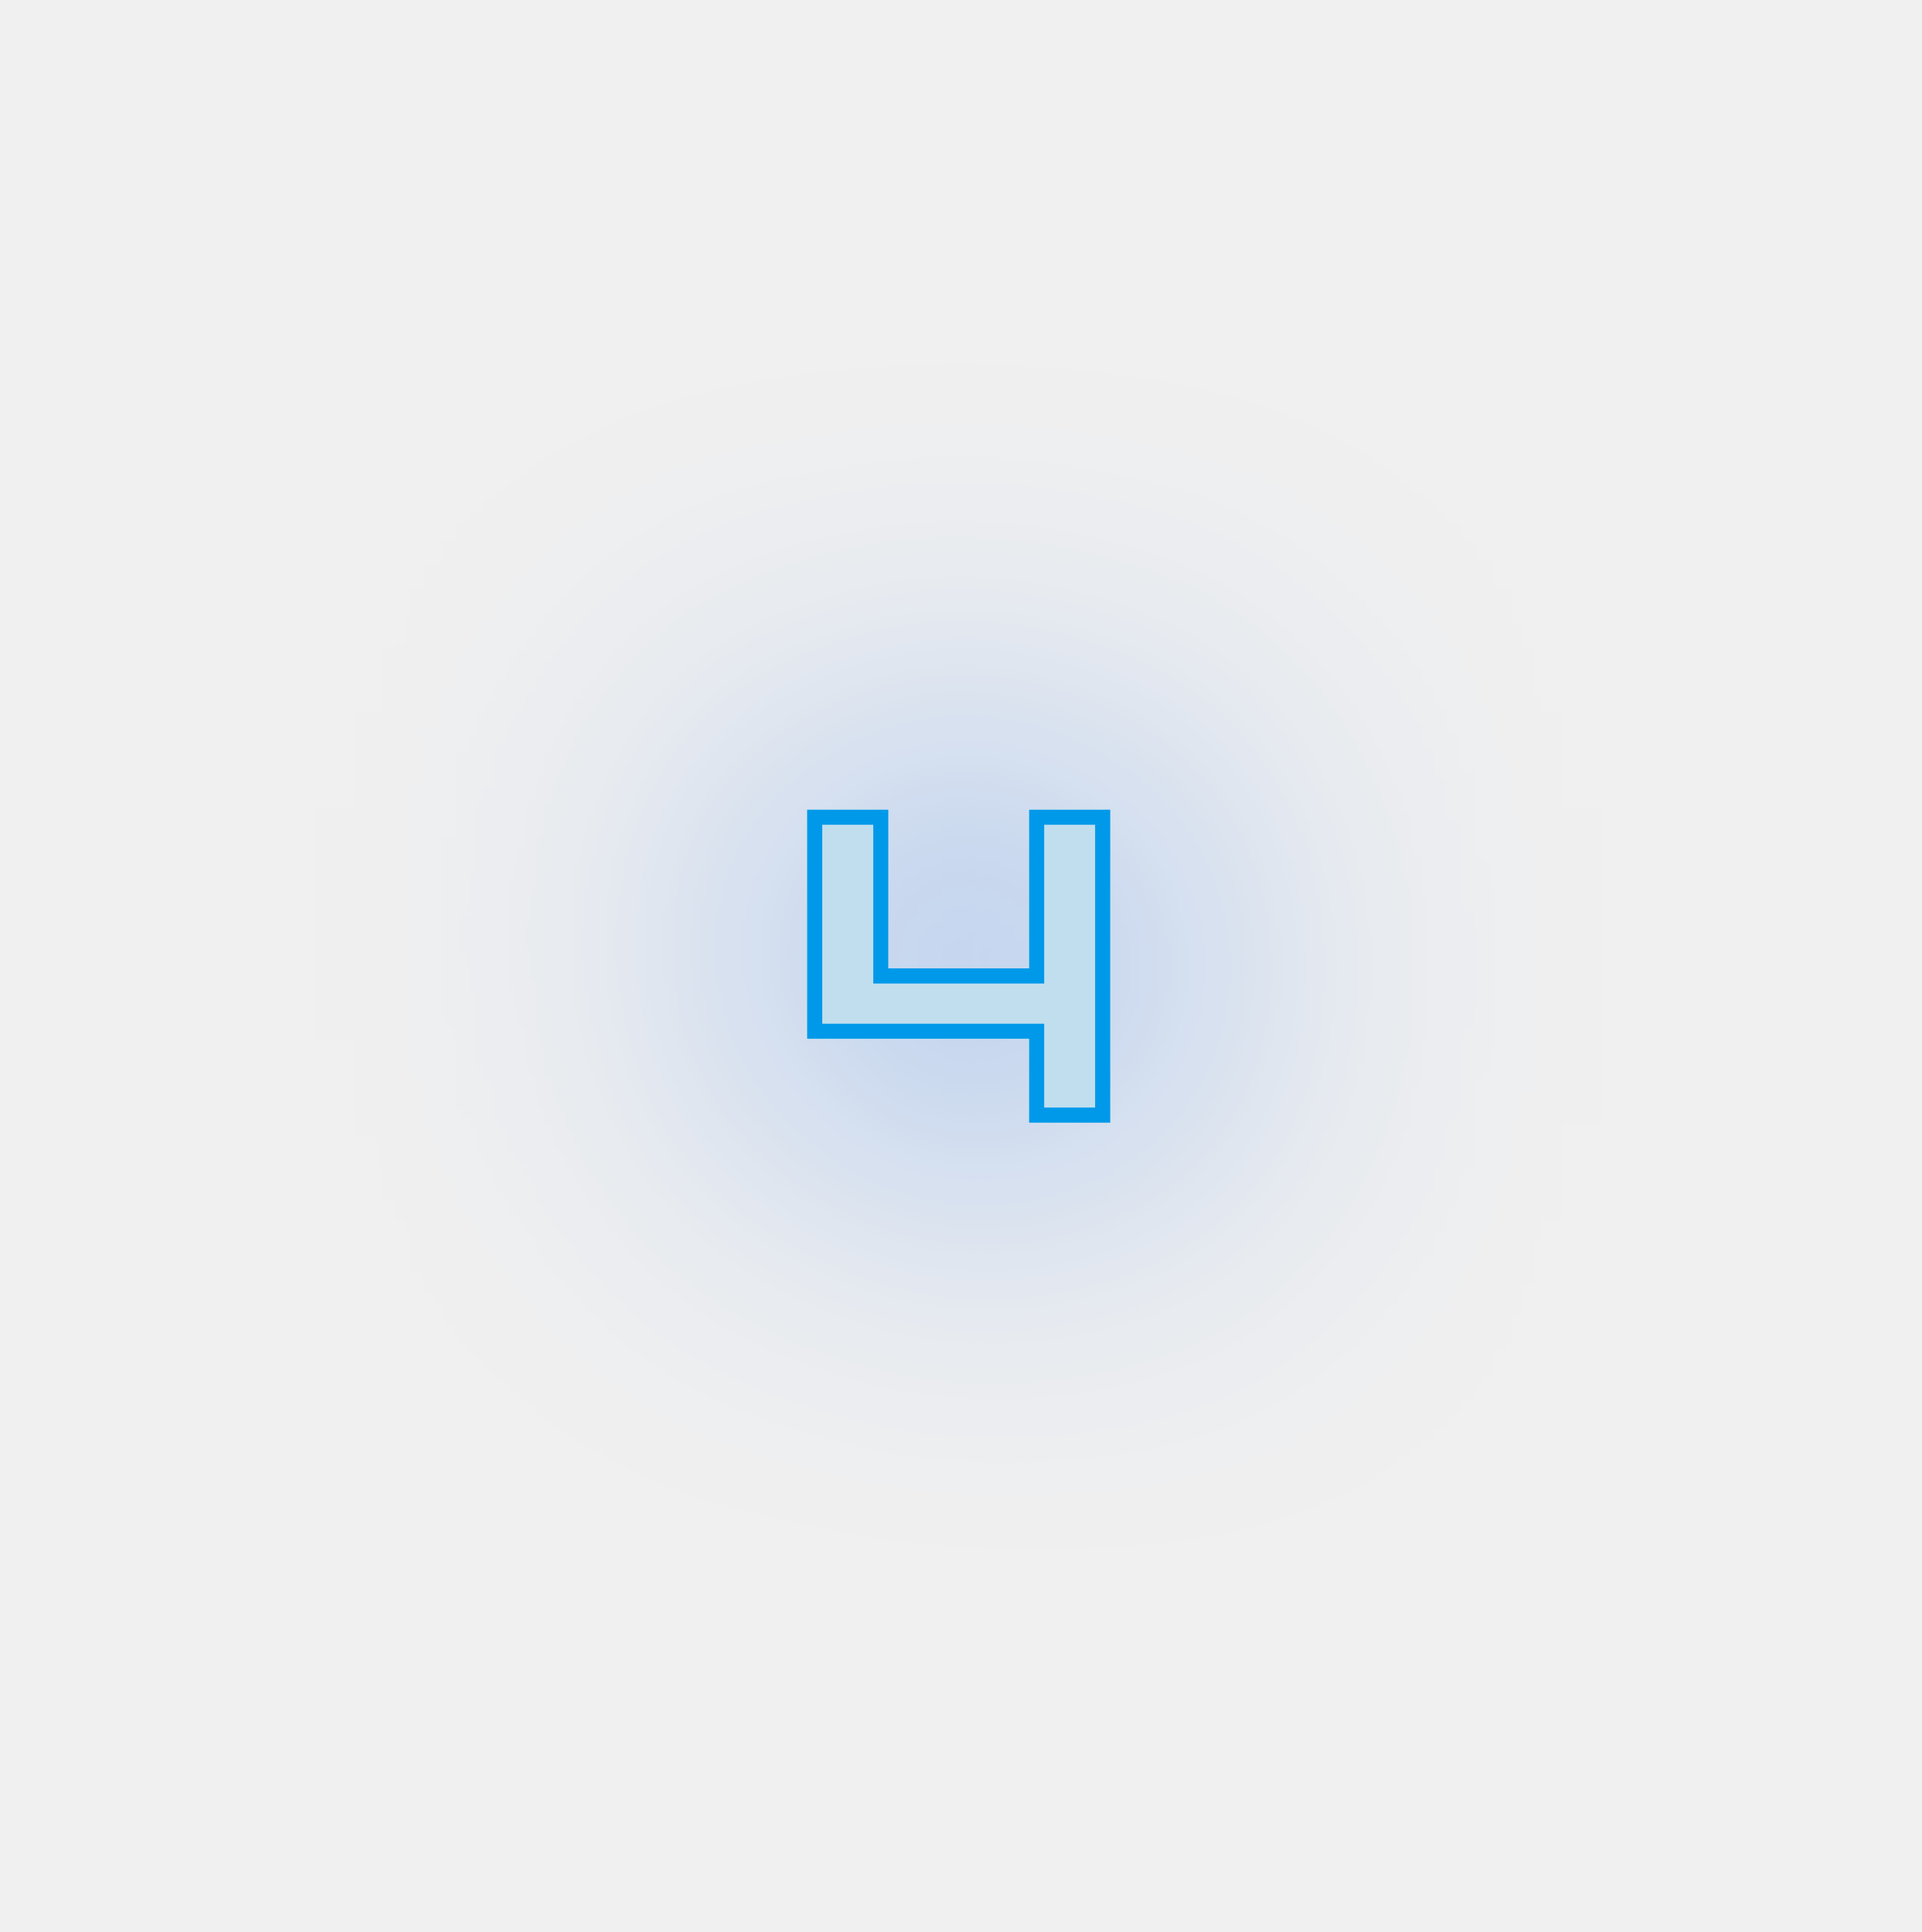
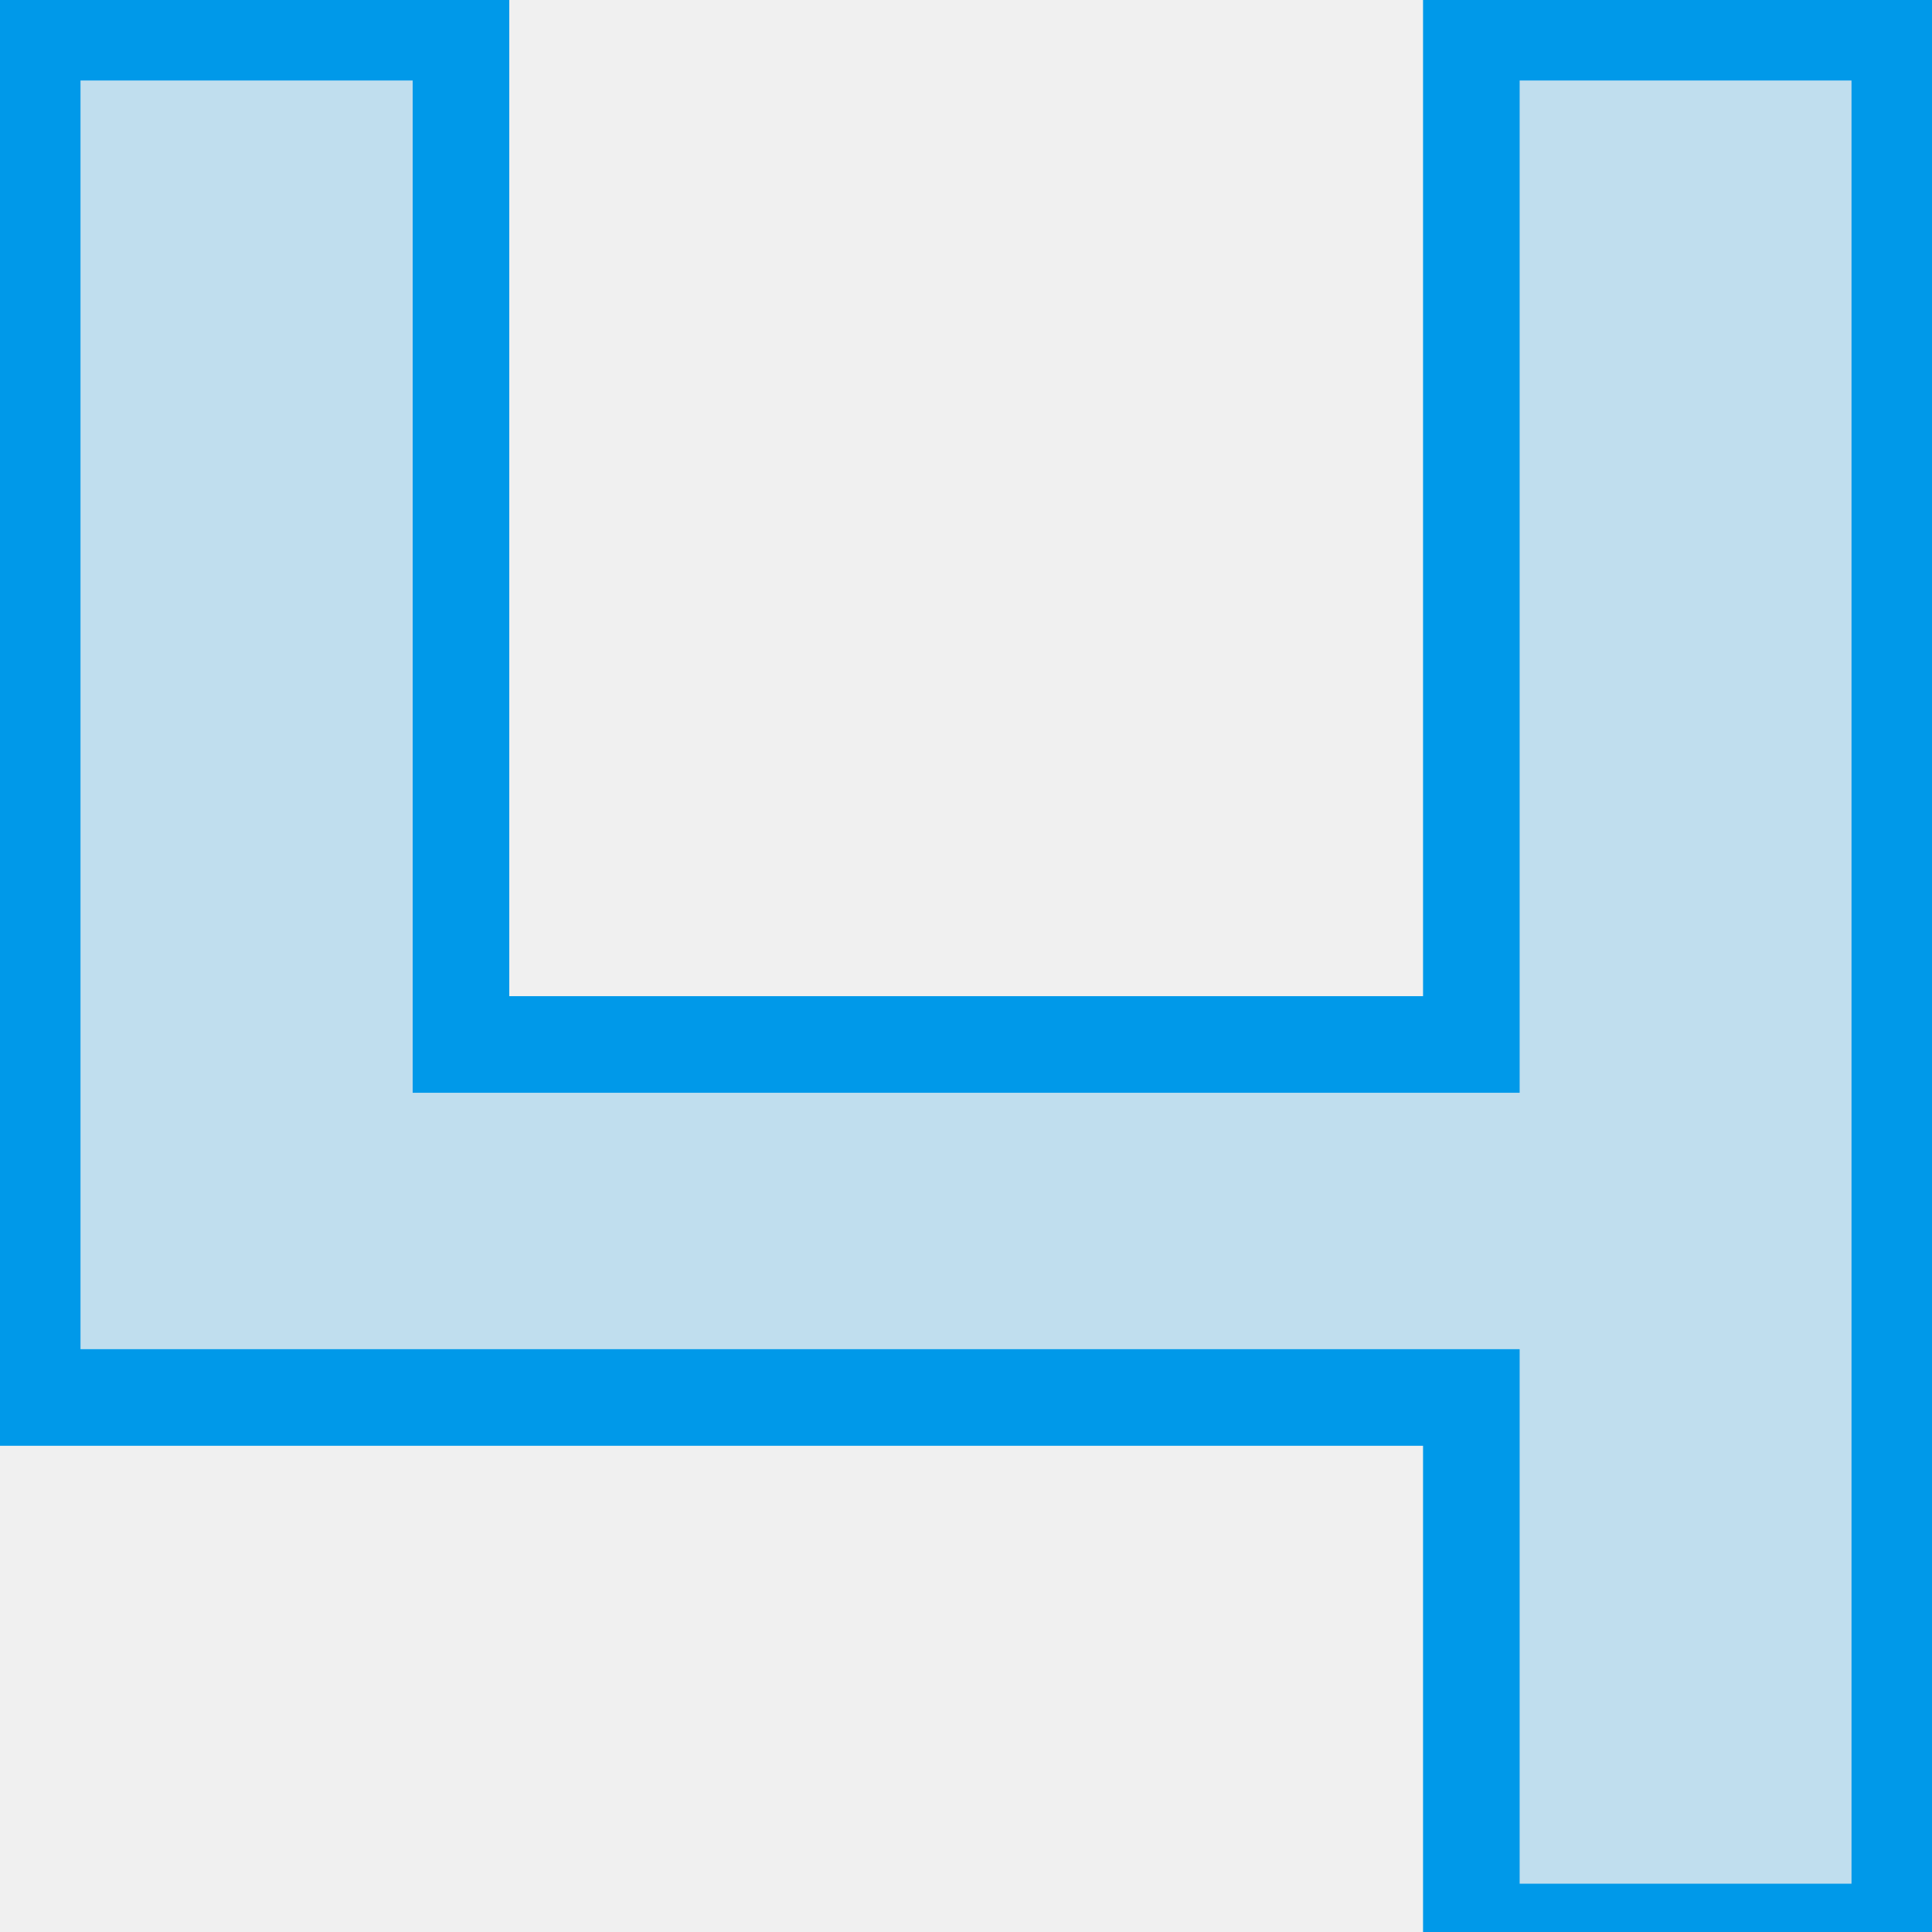
- <svg xmlns="http://www.w3.org/2000/svg" width="381" height="383" viewBox="0 0 381 383" fill="none">
-   <g filter="url(#filter0_d_896_27186)">
-     <path d="M174.608 193.47V162H161.5V204.445H205.495V221.062H218.594V162H205.495V193.47H174.608Z" fill="#0099E9" fill-opacity="0.2" stroke="#0099E9" stroke-width="3" stroke-miterlimit="22.926" />
+ <svg xmlns="http://www.w3.org/2000/svg" width="60" height="60" viewBox="0 0 60 60" fill="none">
+   <g clip-path="url(#clip0_1137_50147)">
+     <path d="M14.316 32.437V1H1V43.4H45.694V60H59V1H45.694V32.437H14.316Z" fill="#0099E9" fill-opacity="0.2" stroke="#0099E9" stroke-width="3" stroke-miterlimit="22.926" />
  </g>
  <defs>
-     <filter id="filter0_d_896_27186" x="-0.5" y="0" width="381" height="383" filterUnits="userSpaceOnUse" color-interpolation-filters="sRGB">
-       <feFlood flood-opacity="0" result="BackgroundImageFix" />
-       <feColorMatrix in="SourceAlpha" type="matrix" values="0 0 0 0 0 0 0 0 0 0 0 0 0 0 0 0 0 0 127 0" result="hardAlpha" />
-       <feOffset />
-       <feGaussianBlur stdDeviation="80" />
-       <feComposite in2="hardAlpha" operator="out" />
-       <feColorMatrix type="matrix" values="0 0 0 0 0 0 0 0 0 0.365 0 0 0 0 0.914 0 0 0 1 0" />
-       <feBlend mode="normal" in2="BackgroundImageFix" result="effect1_dropShadow_896_27186" />
-       <feBlend mode="normal" in="SourceGraphic" in2="effect1_dropShadow_896_27186" result="shape" />
-     </filter>
+     <clipPath id="clip0_1137_50147">
+       <rect width="60" height="60" fill="white" />
+     </clipPath>
  </defs>
</svg>
